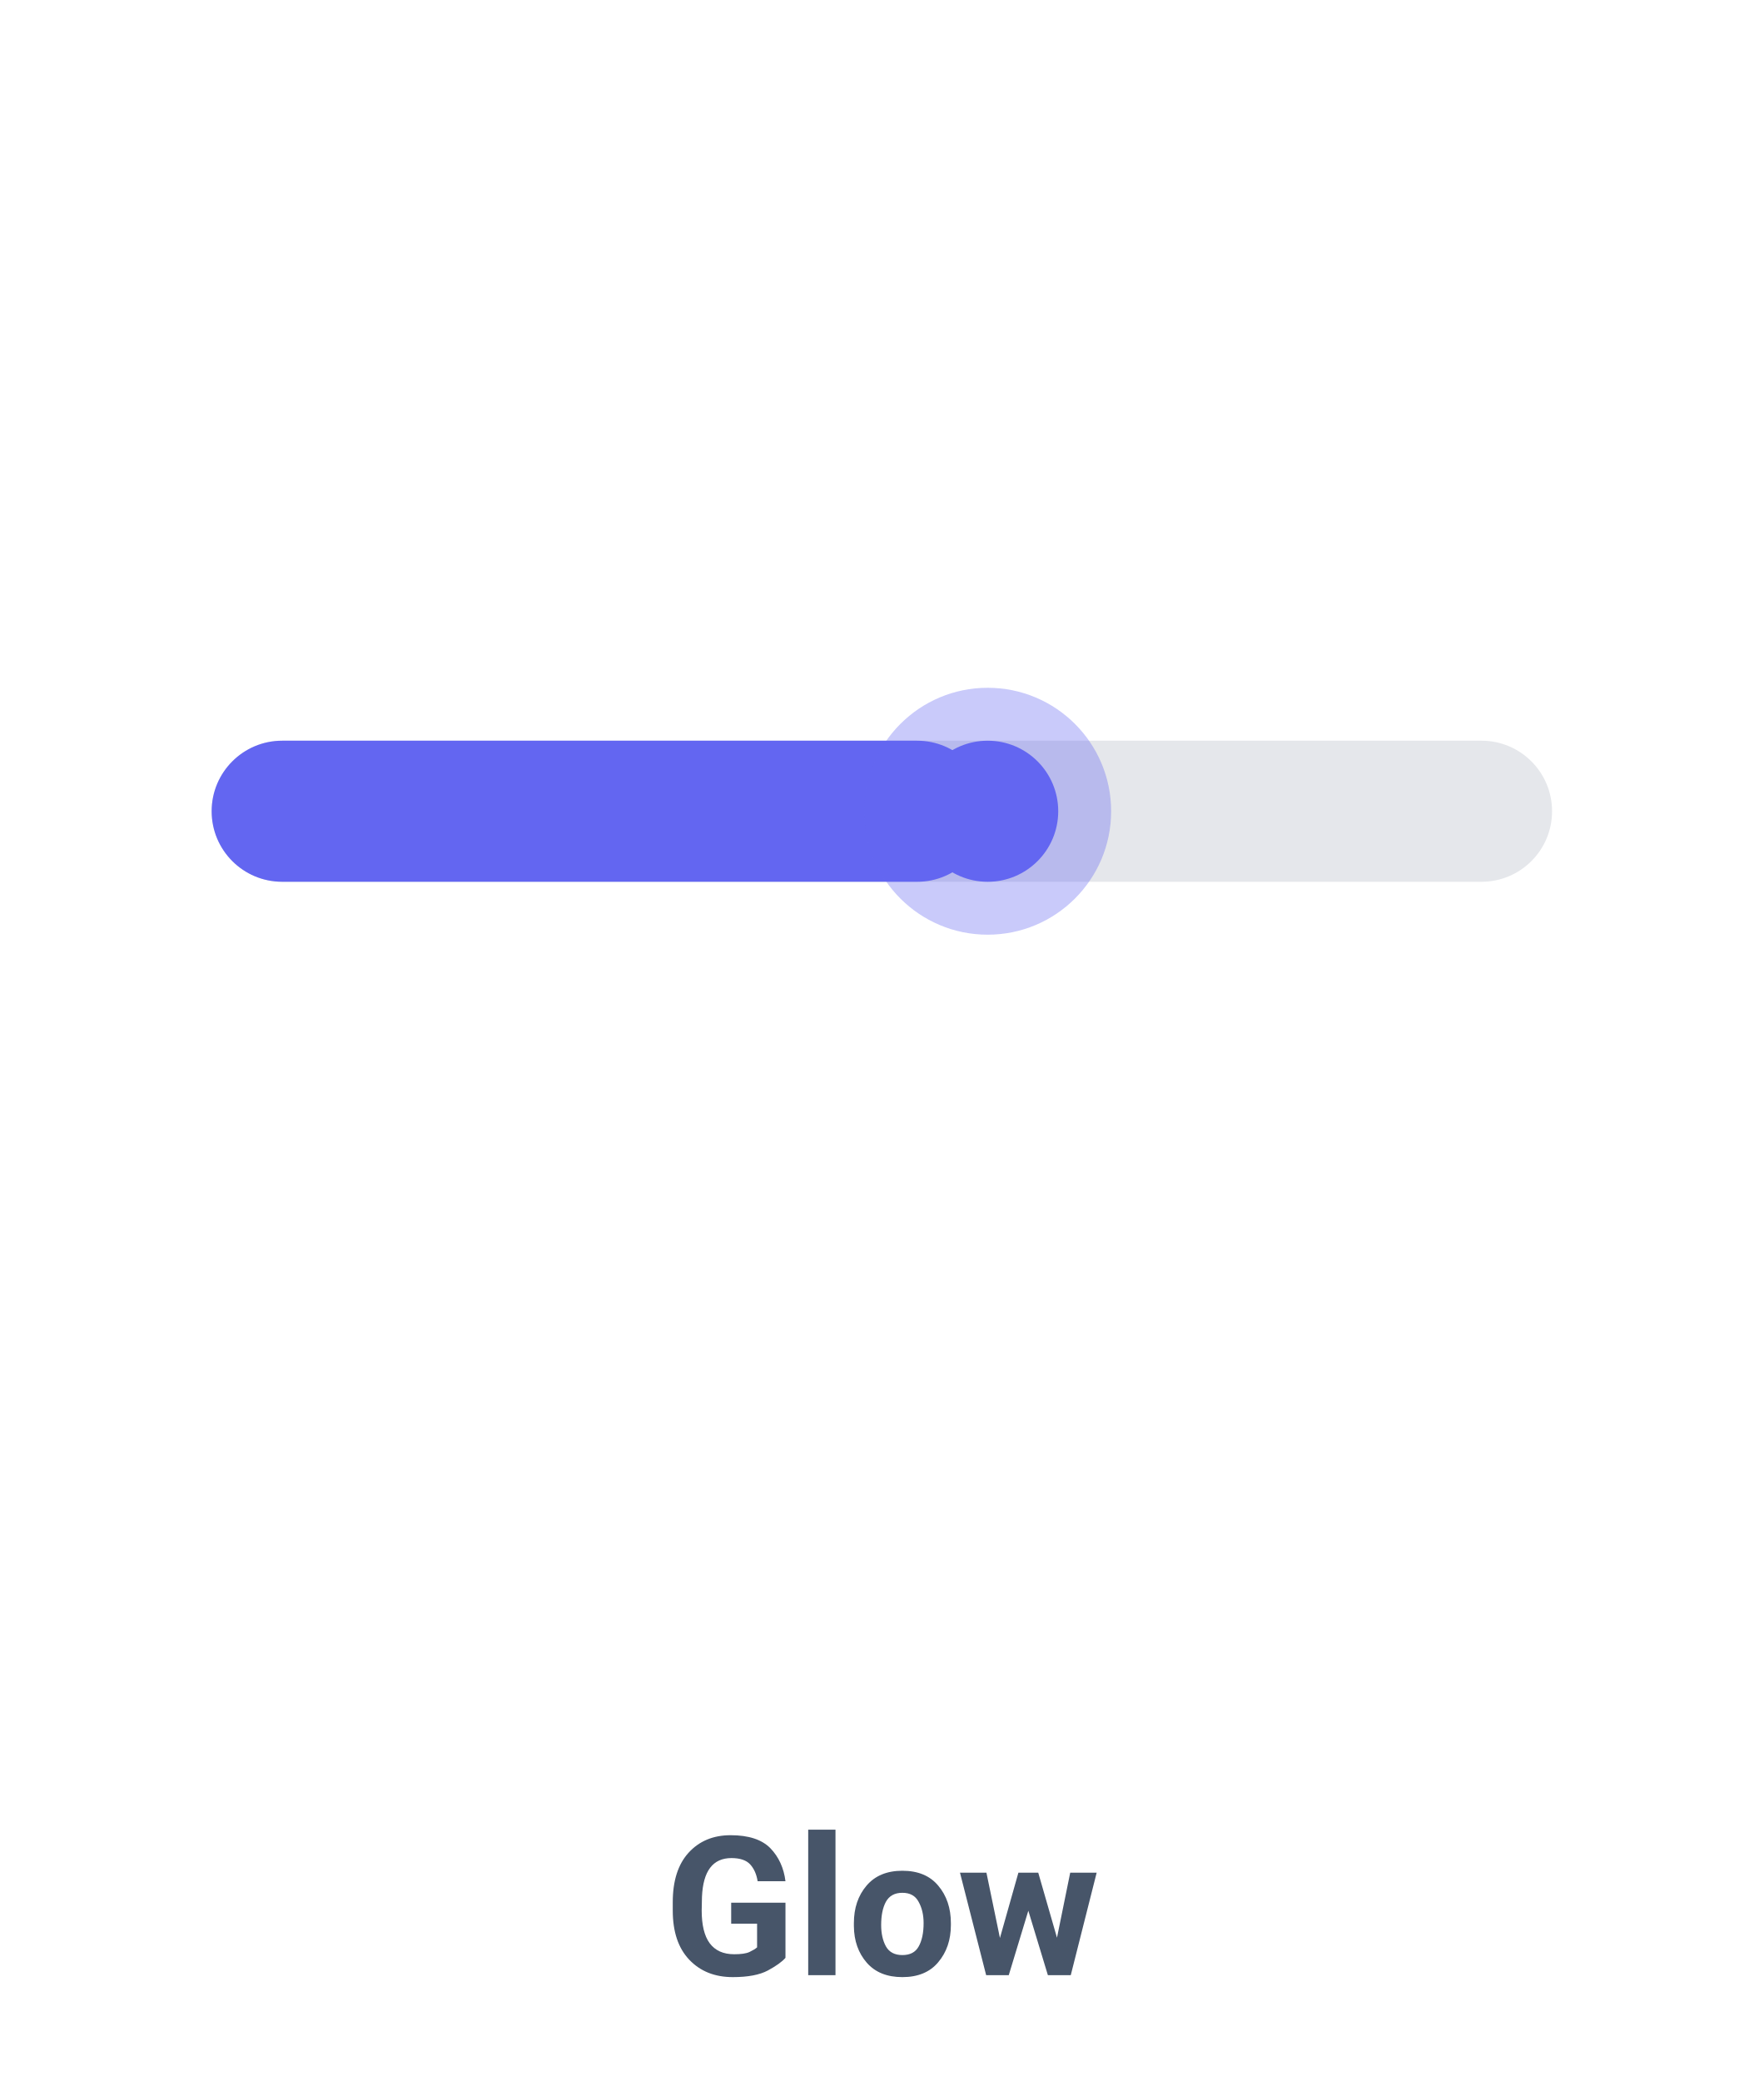
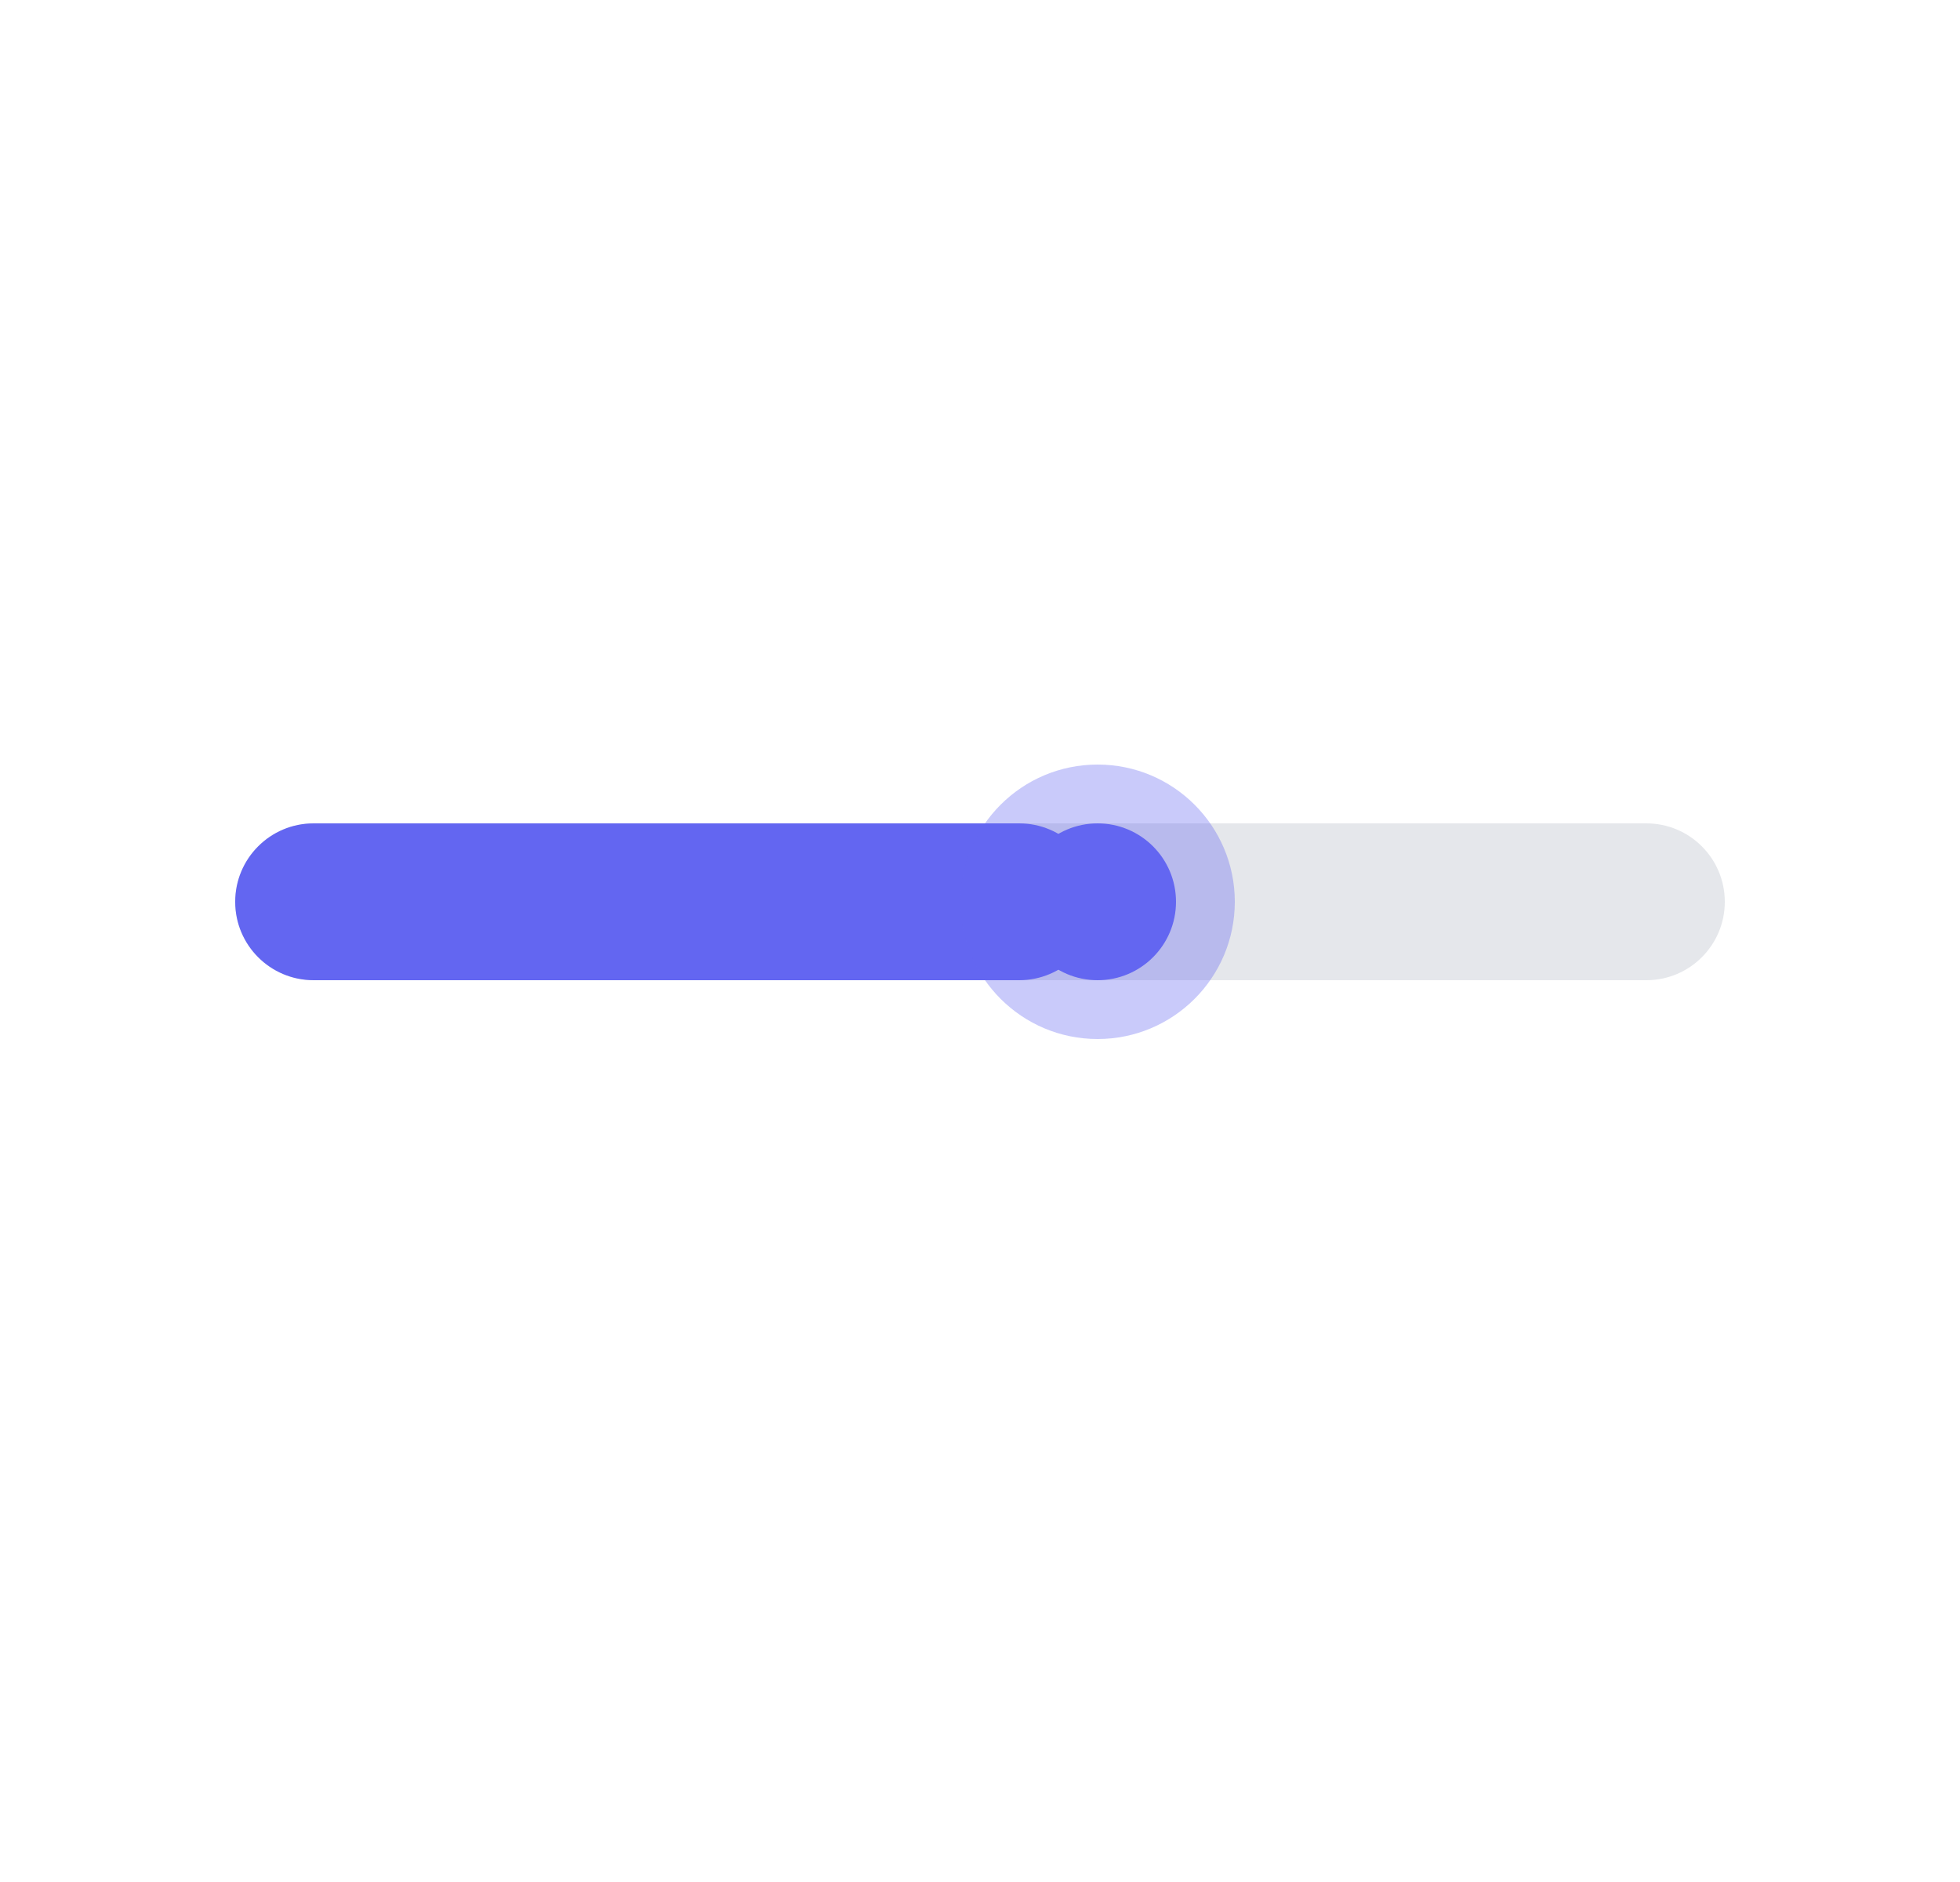
- <svg xmlns="http://www.w3.org/2000/svg" viewBox="0 0 100 118">
+ <svg xmlns="http://www.w3.org/2000/svg" viewBox="0 0 100 96">
  <rect x="12" y="42" width="76" height="8" rx="4" fill="#e5e7eb" />
  <rect x="12" y="42" width="44" height="8" rx="4" fill="#6366f1" />
  <circle cx="56" cy="46" r="7" fill="#6366f1" opacity=".35" />
  <circle cx="56" cy="46" r="4" fill="#6366f1" />
-   <text x="50" y="112" text-anchor="middle" font-family="-apple-system,Segoe UI,Roboto,Arial,sans-serif" font-size="11" font-weight="600" fill="#475569">Glow</text>
</svg>
